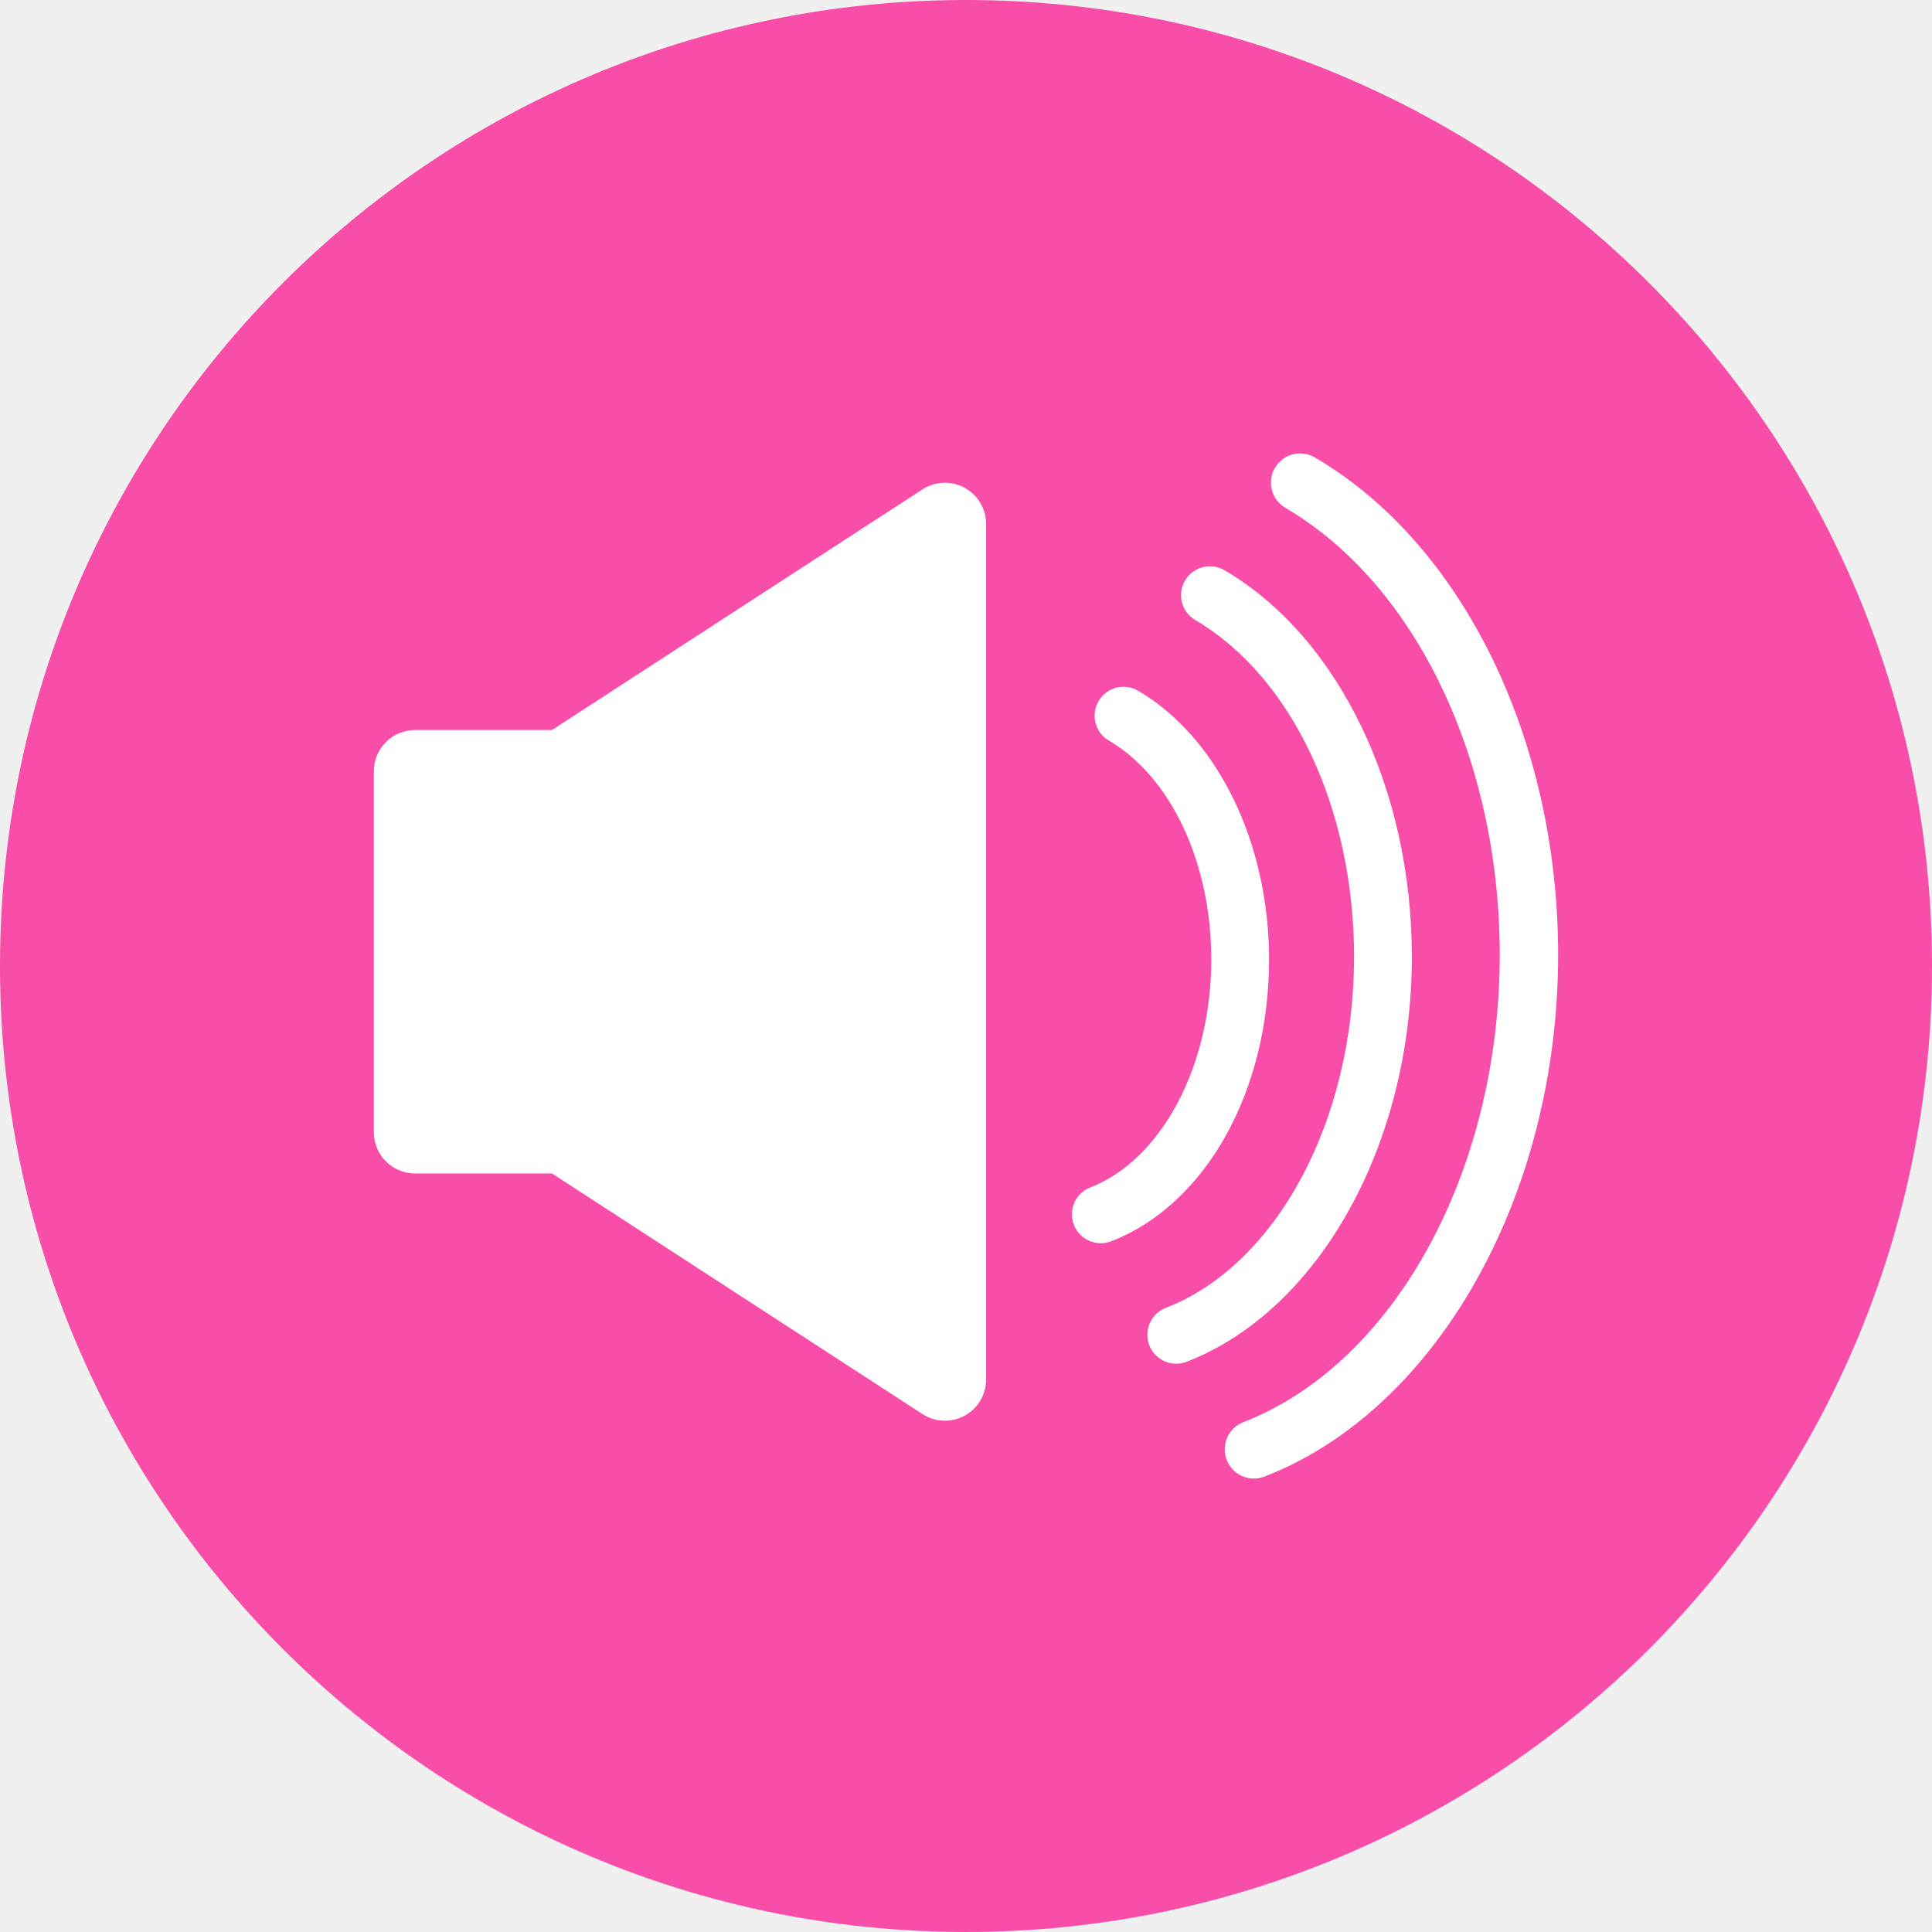
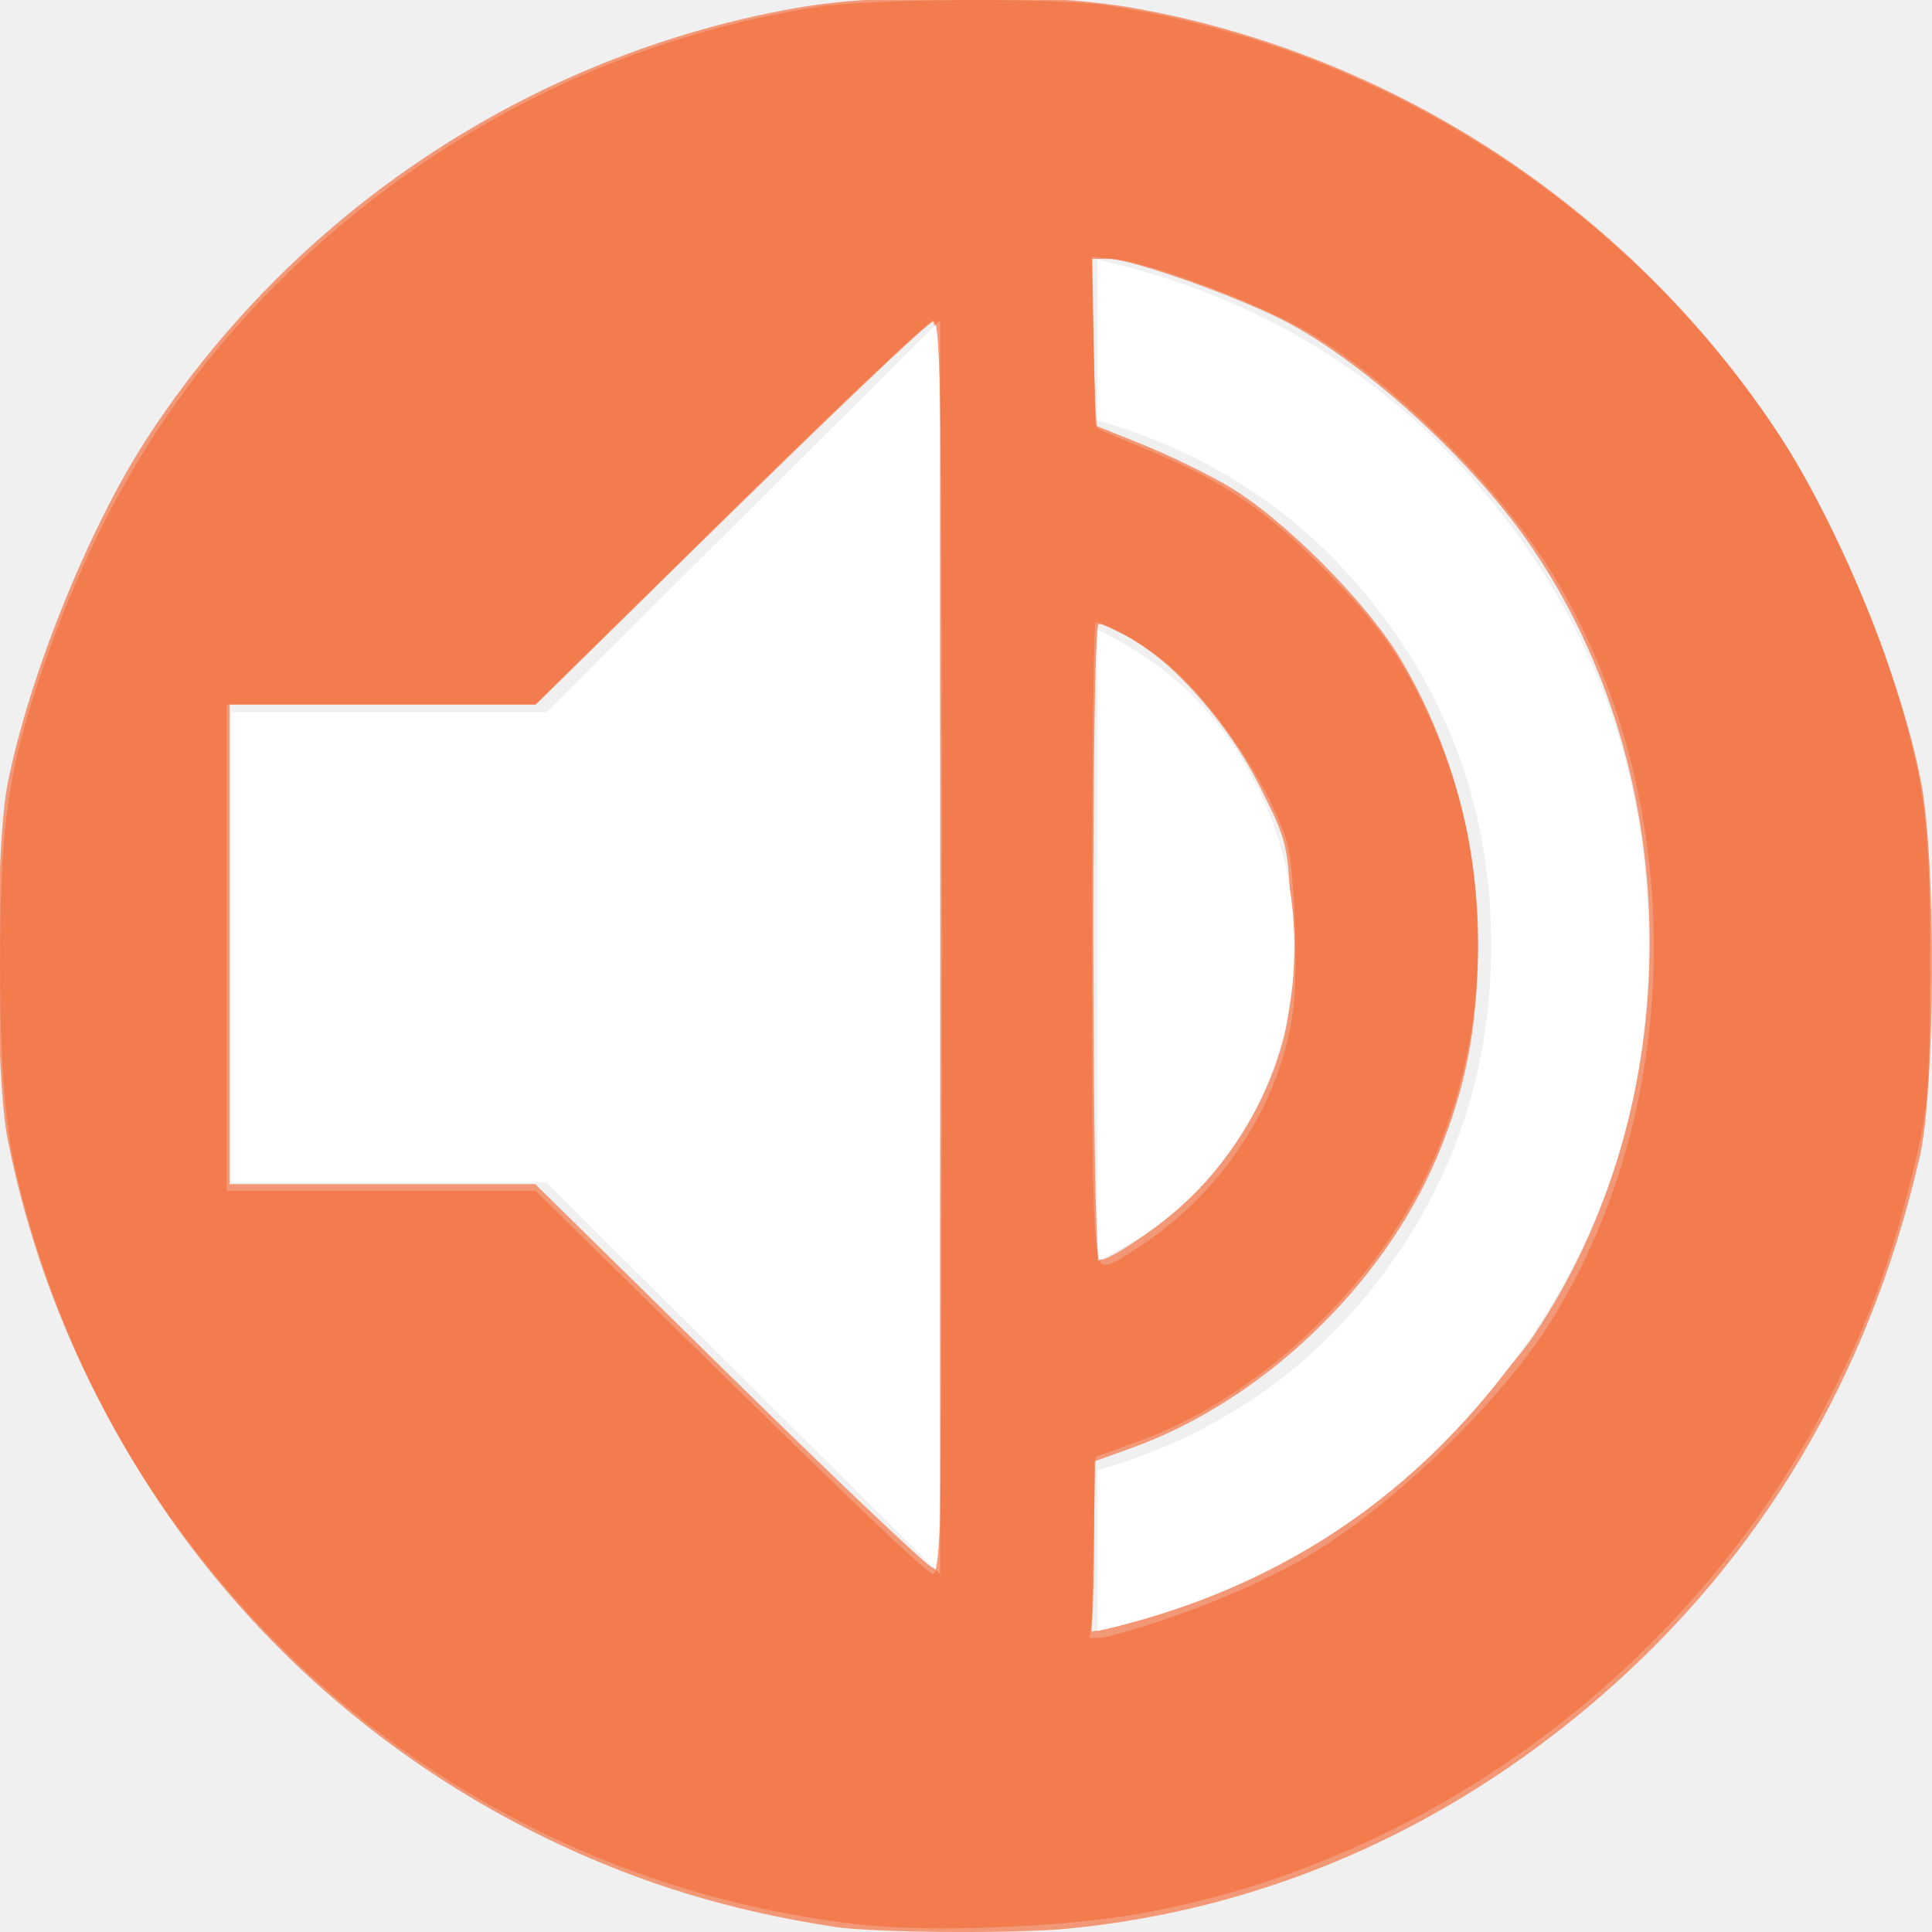
- <svg xmlns="http://www.w3.org/2000/svg" enable-background="new 0 0 512 512" height="512" viewBox="0 0 496.159 496.159" width="512">
-   <path d="m496.159 248.085c0-137.023-111.07-248.082-248.076-248.082-137.012-0-248.083 111.06-248.083 248.082 0 137.001 111.07 248.07 248.083 248.07 137.006 0 248.076-111.069 248.076-248.07z" fill="#f84da8" />
-   <g fill="#fff">
-     <path d="m247.711 125.252c-3.41-1.851-7.559-1.688-10.813.426l-95.137 61.789h-35.164c-5.845 0-10.583 4.738-10.583 10.584v92.727c0 5.845 4.738 10.583 10.583 10.583h35.164l95.137 61.79c1.748 1.135 3.753 1.707 5.765 1.707 1.733 0 3.471-.425 5.049-1.281 3.41-1.852 5.534-5.421 5.534-9.301v-219.723c-.002-3.881-2.125-7.45-5.535-9.301z" />
-     <path d="m282.701 319.271c.894 0 1.801-.162 2.685-.504 24.239-9.412 40.524-38.49 40.524-72.359 0-29.957-13.2-57.049-33.63-69.018-3.534-2.072-8.08-.885-10.153 2.65-2.073 3.536-.885 8.082 2.651 10.153 15.971 9.358 26.291 31.424 26.291 56.214 0 27.359-12.77 51.424-31.055 58.525-3.82 1.481-5.714 5.781-4.231 9.602 1.141 2.94 3.946 4.737 6.918 4.737z" />
-     <path d="m302.073 350.217c.895 0 1.802-.162 2.684-.504 34.046-13.219 57.822-55.979 57.822-103.988 0-43.187-18.884-82.156-48.11-99.279-3.534-2.072-8.082-.885-10.152 2.652-2.073 3.535-.885 8.081 2.651 10.152 24.768 14.512 40.771 48.455 40.771 86.475 0 42.027-19.883 79.1-48.353 90.154-3.82 1.481-5.715 5.781-4.231 9.602 1.14 2.937 3.945 4.736 6.918 4.736z" />
-     <path d="m322.025 379.715c-3.005 0-5.841-1.818-6.994-4.788-1.499-3.861.416-8.206 4.277-9.706 38.764-15.051 65.837-64.404 65.837-120.019 0-50.136-21.609-95.192-55.052-114.786-3.574-2.094-4.773-6.688-2.68-10.262 2.094-3.574 6.688-4.774 10.263-2.68 37.948 22.232 62.469 72.369 62.469 127.728 0 61.66-31.009 116.764-75.409 134.002-.89.347-1.808.511-2.711.511z" />
+ <svg xmlns="http://www.w3.org/2000/svg" width="24" height="24" viewBox="0 0 24 24" fill="none" version="1.1" id="svg1" xml:space="preserve">
+   <defs id="defs1" />
+   <path style="opacity:0.68;fill:#f46f3e;fill-opacity:1;stroke-width:0.085" d="M 10.736,23.913 C 5.463,23.355 1.135,19.386 0.096,14.158 c -0.16,-0.803 -0.16,-3.625 0,-4.428 0.262,-1.32 0.996,-3.145 1.707,-4.249 1.824,-2.829 4.771,-4.792 8.075,-5.38 1.092,-0.194 3.111,-0.195 4.2,-0.002 3.287,0.582 6.258,2.563 8.075,5.382 0.437,0.678 1.032,1.949 1.309,2.796 0.449,1.375 0.517,1.873 0.513,3.752 -0.003,1.549 -0.024,1.784 -0.23,2.601 -0.273,1.085 -0.524,1.763 -1.008,2.721 -1.688,3.341 -4.982,5.798 -8.616,6.427 -0.945,0.163 -2.523,0.226 -3.386,0.135 z m 4.111,-4.035 c 1.177,-0.439 2.063,-1.008 3.008,-1.931 0.455,-0.445 0.993,-1.053 1.194,-1.352 1.934,-2.87 1.923,-6.947 -0.025,-9.803 C 18.307,5.74 16.982,4.525 15.977,3.997 15.385,3.686 14.056,3.216 13.77,3.216 h -0.21 l 0.024,1.035 0.024,1.035 0.582,0.234 c 0.32,0.129 0.801,0.362 1.068,0.519 0.685,0.402 1.73,1.452 2.147,2.158 1.152,1.952 1.273,4.419 0.314,6.4 -0.718,1.483 -2.134,2.79 -3.589,3.313 l -0.522,0.188 -0.024,1.085 -0.024,1.085 0.257,-0.051 c 0.141,-0.028 0.605,-0.181 1.031,-0.34 z m -3.168,-8.147 c 0,-5.366 -0.028,-7.749 -0.09,-7.749 -0.05,0 -1.181,1.073 -2.515,2.384 l -2.425,2.384 h -1.899 -1.899 v 2.98 2.98 h 1.899 1.899 l 2.425,2.384 c 1.334,1.311 2.466,2.384 2.515,2.384 0.062,0 0.09,-2.382 0.09,-7.749 z M 14.309,15.278 c 0.783,-0.573 1.348,-1.376 1.613,-2.294 0.106,-0.369 0.135,-0.747 0.114,-1.497 -0.028,-0.984 -0.036,-1.019 -0.388,-1.721 C 15.254,8.978 14.541,8.177 13.986,7.895 13.805,7.804 13.637,7.729 13.611,7.729 c -0.025,0 -0.046,1.782 -0.046,3.959 0,3.323 0.019,3.959 0.119,3.959 0.066,0 0.347,-0.167 0.625,-0.37 z" id="path4" />
+   <g id="g6" transform="matrix(1.00203,0,0,1.003908,36.23169,9.149565)">
+     <g style="fill:#ffffff" id="g2" transform="matrix(0.02440387,0,0,0.02424077,-36.21818,14.24375)">
+       <path d="m 560,-131 v -82 q 90,-26 145,-100 55,-74 55,-168 0,-94 -55,-168 -55,-74 -145,-100 v -82 q 124,28 202,125.5 78,97.5 78,224.5 0,127 -78,224.5 Q 684,-159 560,-131 Z M 120,-360 v -240 h 160 l 200,-200 v 640 L 280,-360 Z m 440,40 v -322 q 47,22 73.5,66 26.5,44 26.5,96 0,51 -26.5,94.5 Q 607,-342 560,-320 Z" id="path1-8" style="fill:#ffffff" />
+     </g>
+     <path style="opacity:0.68;fill:#f46f3e;fill-opacity:1;stroke-width:0.044" d="m -25.818,14.728 c -1.28,-0.196 -2.371,-0.527 -3.48,-1.053 -3.375,-1.604 -5.804,-4.623 -6.661,-8.281 -0.138,-0.587 -0.199,-1.378 -0.199,-2.562 0,-1.656 0.091,-2.348 0.453,-3.447 0.692,-2.101 1.674,-3.72 3.088,-5.095 1.835,-1.784 4.125,-2.935 6.601,-3.32 0.638,-0.099 2.908,-0.114 3.535,-0.023 3.395,0.492 6.488,2.457 8.377,5.321 0.752,1.14 1.514,3.001 1.764,4.307 0.184,0.962 0.174,3.779 -0.017,4.615 -0.619,2.712 -1.971,4.984 -4.005,6.727 -1.904,1.632 -4.144,2.6 -6.556,2.834 -0.675,0.065 -2.416,0.052 -2.901,-0.023 z m 4.083,-3.797 c 0.676,-0.227 1.36,-0.531 1.837,-0.817 1.025,-0.614 2.347,-1.892 2.951,-2.852 1.71,-2.716 1.723,-6.536 0.032,-9.282 -0.647,-1.051 -1.908,-2.304 -2.976,-2.955 -0.58,-0.354 -1.982,-0.885 -2.473,-0.936 l -0.252,-0.026 0.016,1.048 c 0.009,0.576 0.029,1.059 0.045,1.073 0.016,0.014 0.216,0.101 0.446,0.193 1.061,0.428 1.583,0.767 2.329,1.513 0.589,0.589 0.888,0.975 1.158,1.495 0.552,1.063 0.785,2.023 0.784,3.227 -5.85e-4,0.984 -0.15,1.75 -0.505,2.591 -0.677,1.602 -2.179,3.028 -3.799,3.605 l -0.45,0.161 -3.81e-4,0.861 c -2.1e-4,0.474 -0.013,0.965 -0.028,1.092 l -0.028,0.231 0.127,-5.01e-4 c 0.07,-2.76e-4 0.423,-0.1 0.785,-0.221 z m -2.773,-1.128 c 0.016,-0.308 0.029,-3.543 0.029,-7.19 0,-6.663 -0.015,-7.75 -0.105,-7.749 -0.065,8.236e-4 -1.204,1.084 -3.243,3.084 l -1.69,1.658 h -1.916 -1.916 V 2.613 5.62 h 1.914 1.914 l 1.851,1.815 c 2.189,2.146 3.011,2.927 3.081,2.927 0.035,0 0.061,-0.177 0.08,-0.56 z m 2.457,-3.477 c 1.049,-0.685 1.77,-1.786 1.924,-2.939 0.065,-0.486 0.017,-1.759 -0.078,-2.082 -0.184,-0.625 -0.809,-1.584 -1.374,-2.107 -0.295,-0.273 -0.885,-0.633 -0.961,-0.586 -0.09,0.056 -0.083,7.736 0.007,7.875 0.059,0.091 0.135,0.065 0.482,-0.162 z" id="path5" />
  </g>
</svg>
